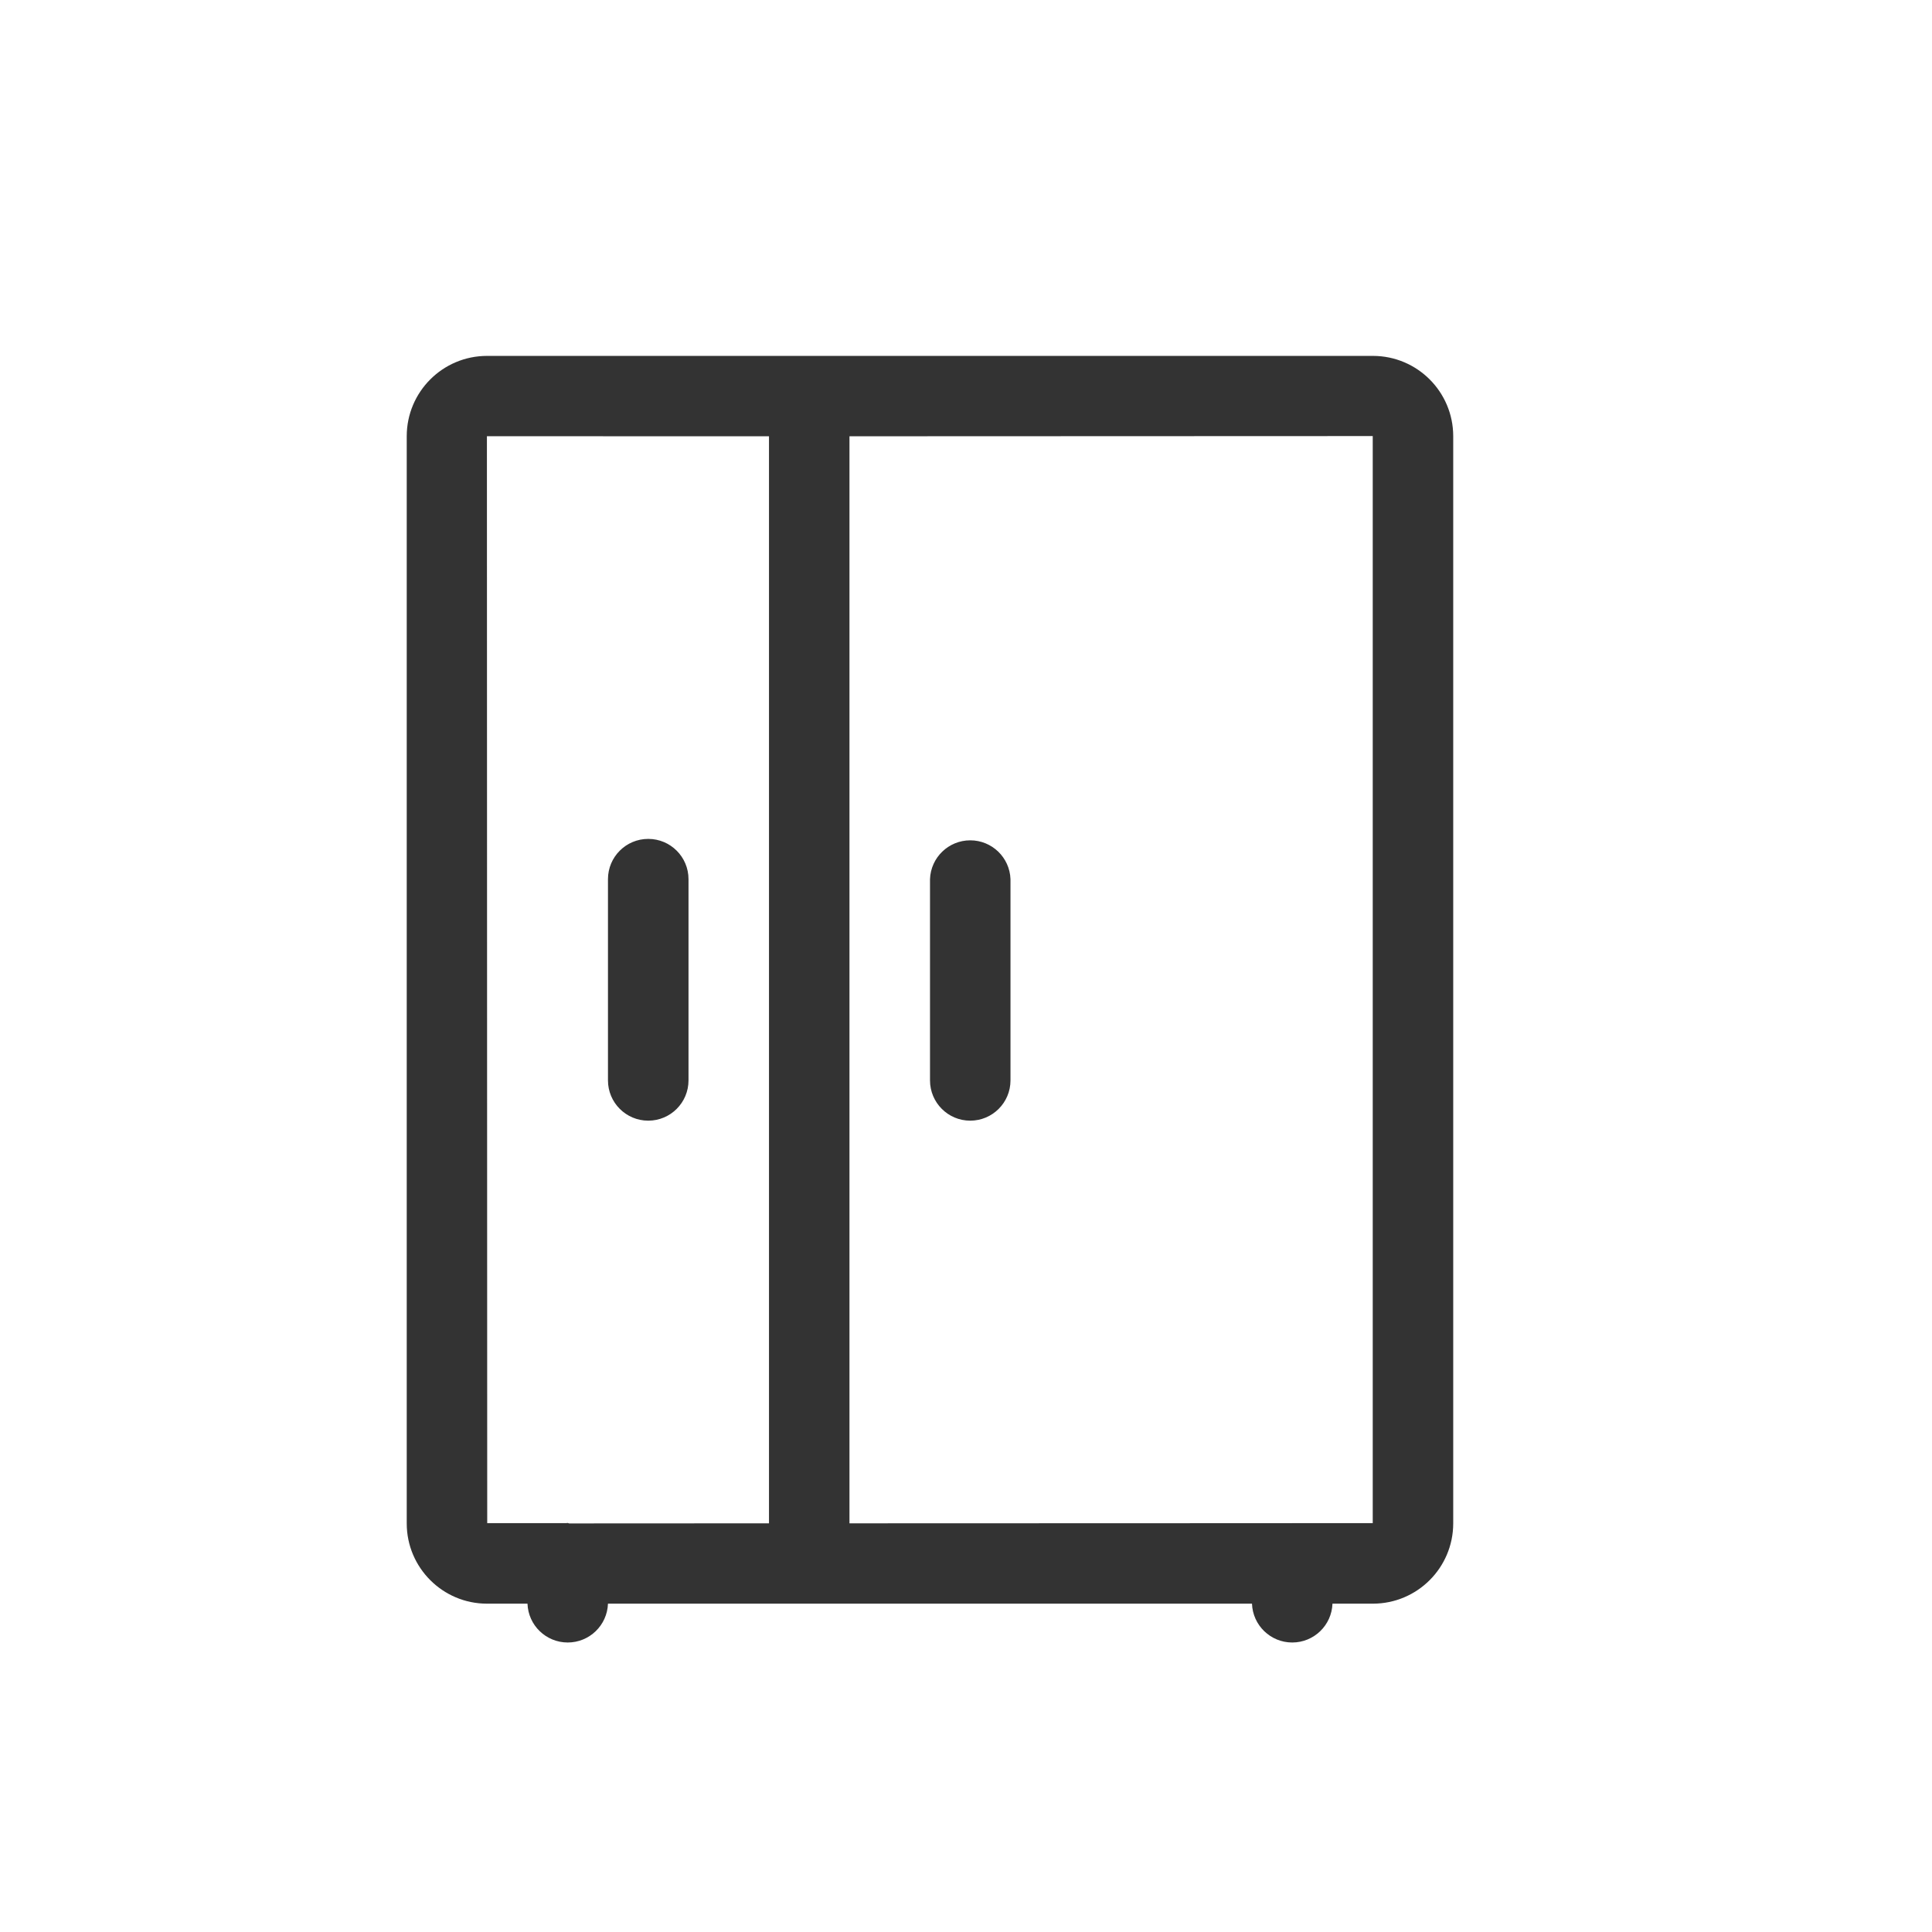
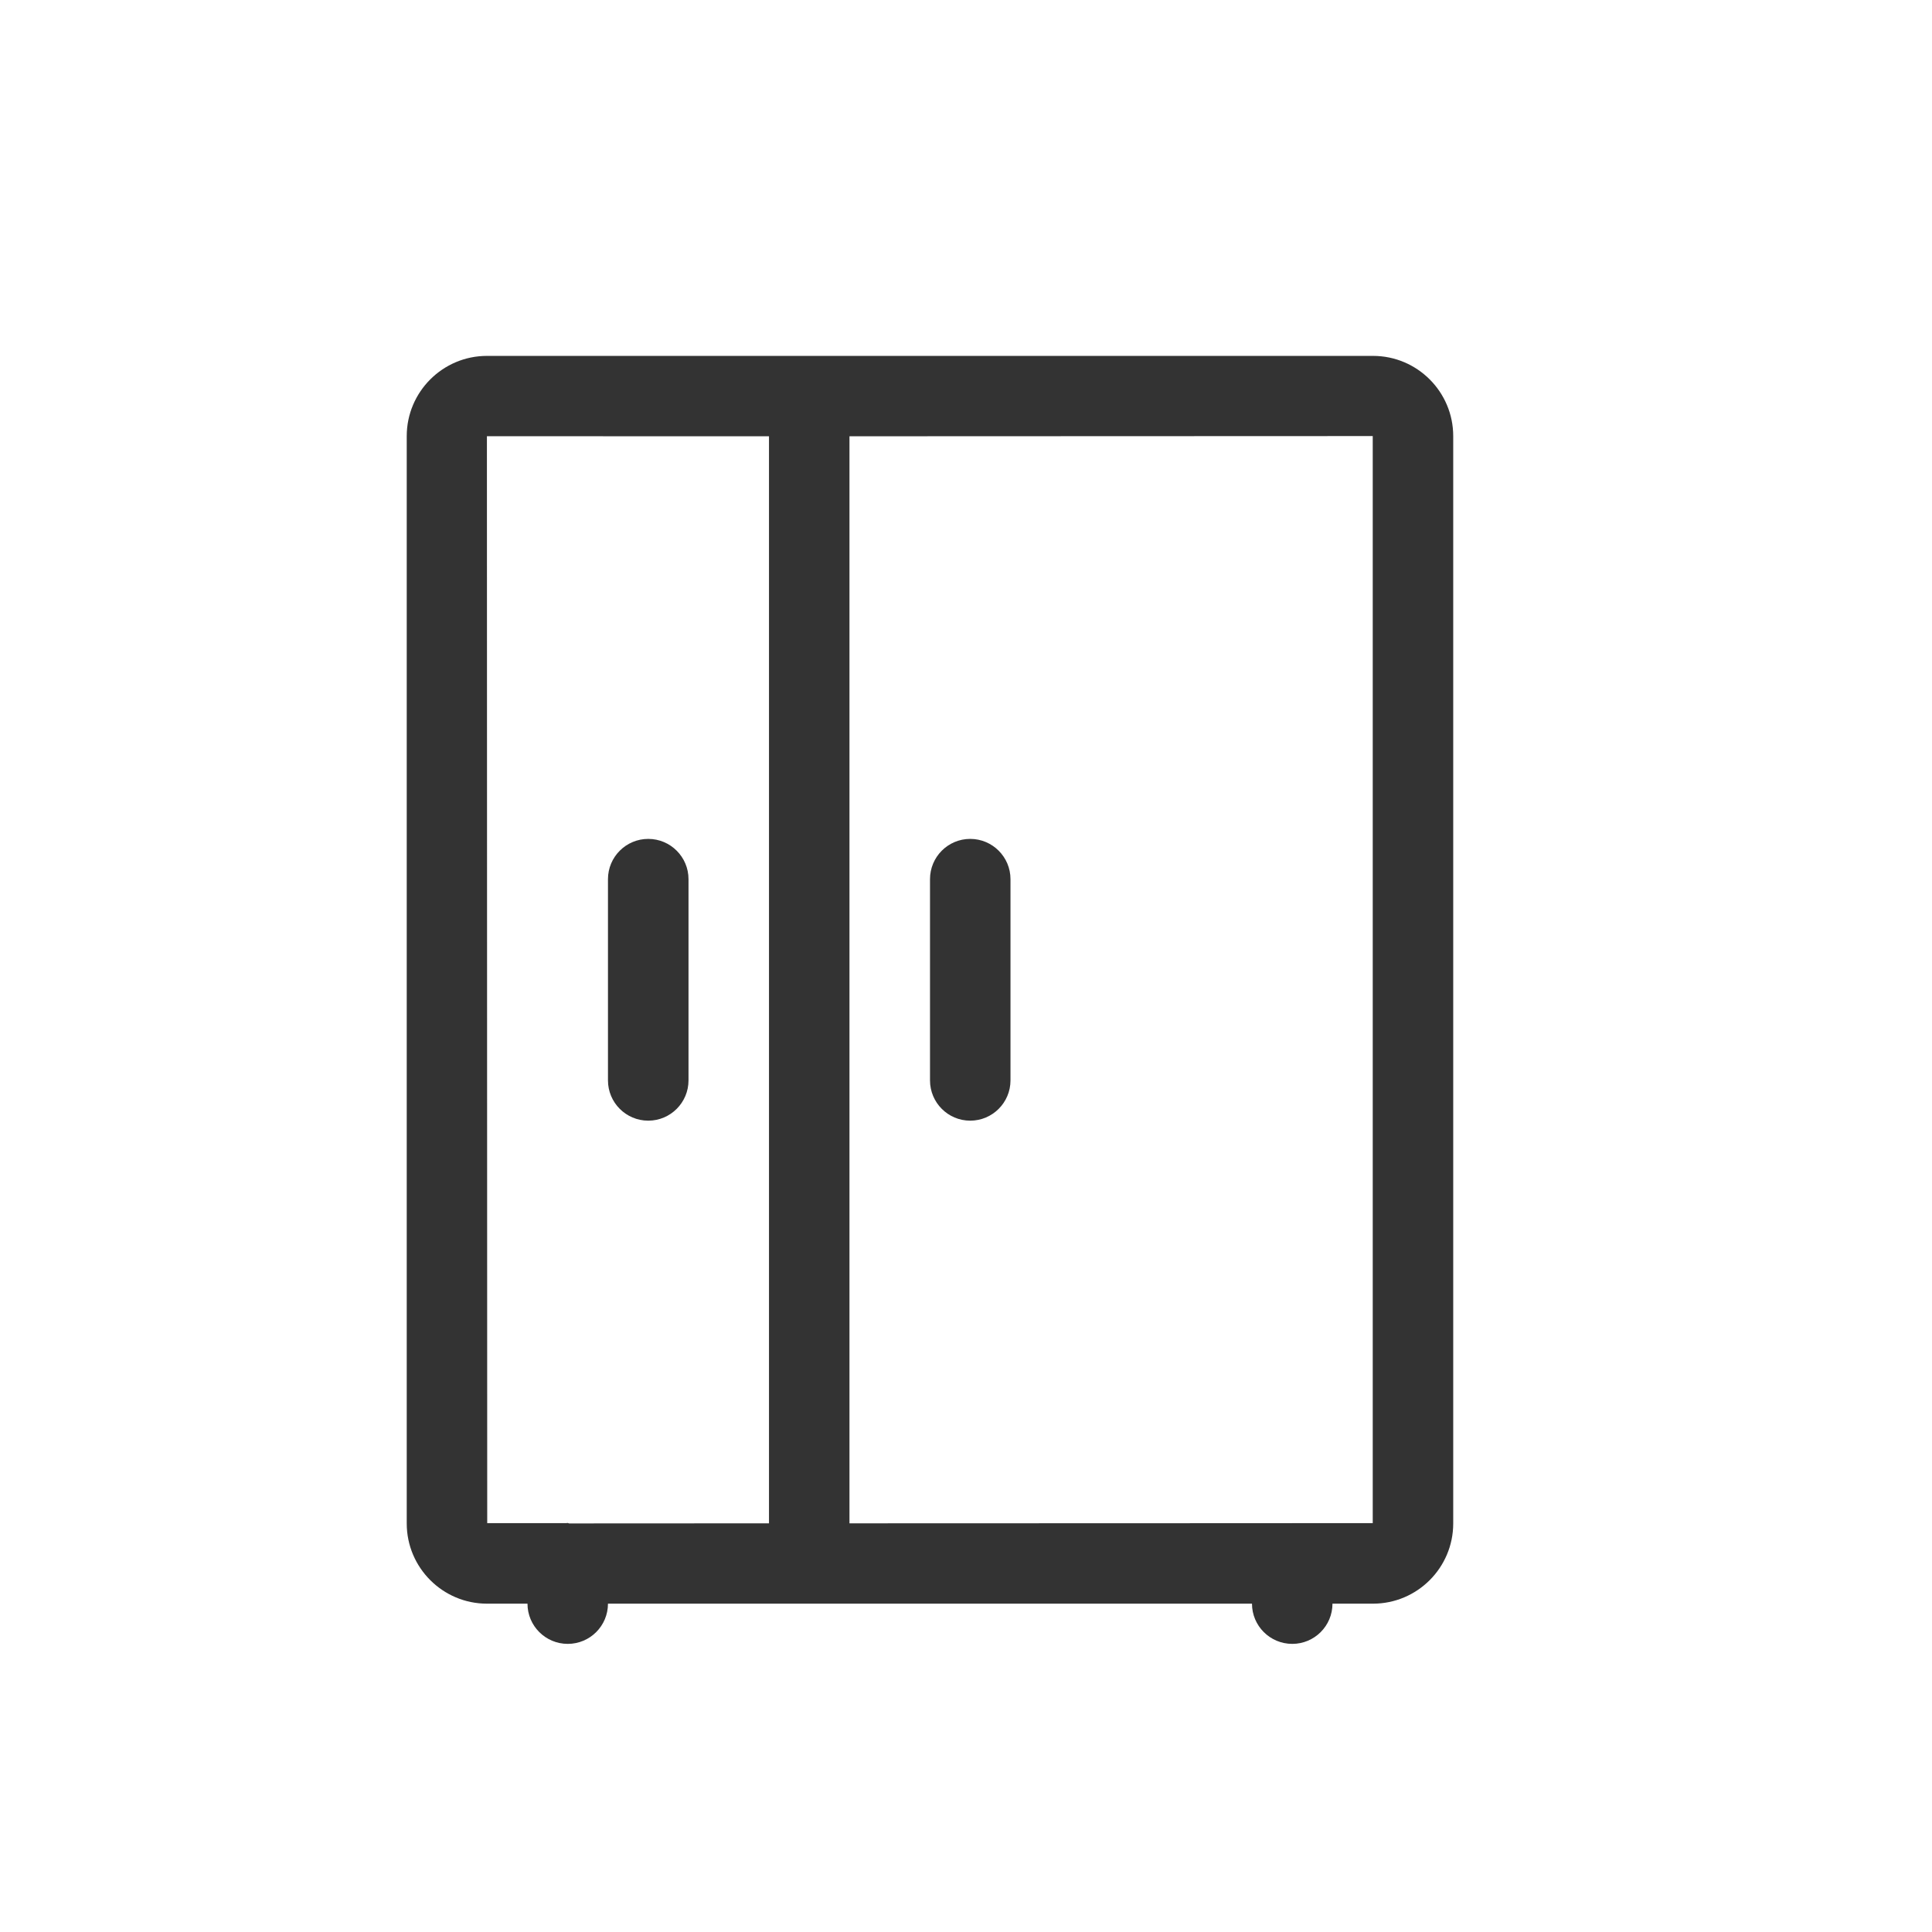
- <svg xmlns="http://www.w3.org/2000/svg" width="38" height="38" viewBox="0 0 38 38">
-   <path d="M27 29.958h-1.583l-.004.001-8.705.003V8.583v-.002L27 8.577v21.381zm-17.417 0L9.577 8.58l5.548.001v21.381l-3.93.002c-.01 0-.019-.009-.028-.009-.01 0-.019.003-.028.003H9.583zM27.006 7H9.577A1.58 1.58 0 0 0 8 8.577v21.388c0 .869.708 1.577 1.577 1.577h.798a.792.792 0 0 0 1.583 0h12.667a.792.792 0 0 0 1.583 0h.798a1.58 1.58 0 0 0 1.577-1.577V8.577A1.58 1.58 0 0 0 27.006 7zM12.75 22.042a.792.792 0 0 0 .792-.792v-3.958a.792.792 0 0 0-1.584 0v3.958c0 .437.355.792.792.792zm6.333 0a.792.792 0 0 0 .792-.792v-3.958a.792.792 0 0 0-1.583 0v3.958c0 .437.354.792.791.792z" fill="#333" fill-rule="evenodd" />
+ <svg xmlns="http://www.w3.org/2000/svg" width="38px" height="38px" viewBox="0 0 38 38" version="1.1">
+   <defs />
+   <g id="Nav" stroke="none" stroke-width="1" fill="none" fill-rule="evenodd">
+     <g id="Categories_Selected_Mobile-" fill="#333" transform="translate(-80, -336)">
+       <path d="M107,365.958 L105.42,365.958 L105.417,365.958 C105.416,365.958 105.415,365.959 105.413,365.959 L96.708,365.962 L96.708,365.958 L96.708,344.583 C96.708,344.583 96.708,344.582 96.708,344.581 L107,344.577 L107,365.958 Z M89.583,365.958 L89.577,344.58 L95.125,344.581 L95.125,344.583 L95.125,365.958 C95.125,365.96 95.126,365.961 95.126,365.962 L91.194,365.964 C91.185,365.964 91.176,365.955 91.167,365.955 C91.156,365.955 91.148,365.958 91.139,365.958 L89.583,365.958 Z M107.006,343 L89.577,343 C88.708,343 88,343.708 88,344.577 L88,365.965 C88,366.834 88.708,367.542 89.577,367.542 L90.375,367.542 C90.375,367.979 90.73,368.333 91.167,368.333 C91.604,368.333 91.958,367.979 91.958,367.542 L104.625,367.542 C104.625,367.979 104.98,368.333 105.417,368.333 C105.854,368.333 106.208,367.979 106.208,367.542 L107.006,367.542 C107.876,367.542 108.583,366.834 108.583,365.965 L108.583,344.577 C108.583,343.708 107.876,343 107.006,343 Z M92.75,358.042 C93.187,358.042 93.542,357.687 93.542,357.25 L93.542,353.292 C93.542,352.855 93.187,352.5 92.75,352.5 C92.313,352.5 91.958,352.855 91.958,353.292 L91.958,357.25 C91.958,357.687 92.313,358.042 92.75,358.042 Z M99.083,358.042 C99.52,358.042 99.875,357.687 99.875,357.25 L99.875,353.292 C99.875,352.855 99.52,352.5 99.083,352.5 C98.646,352.5 98.292,352.855 98.292,353.292 L98.292,357.25 C98.292,357.687 98.646,358.042 99.083,358.042 Z" id="Combined-Shape" />
+     </g>
+   </g>
</svg>
